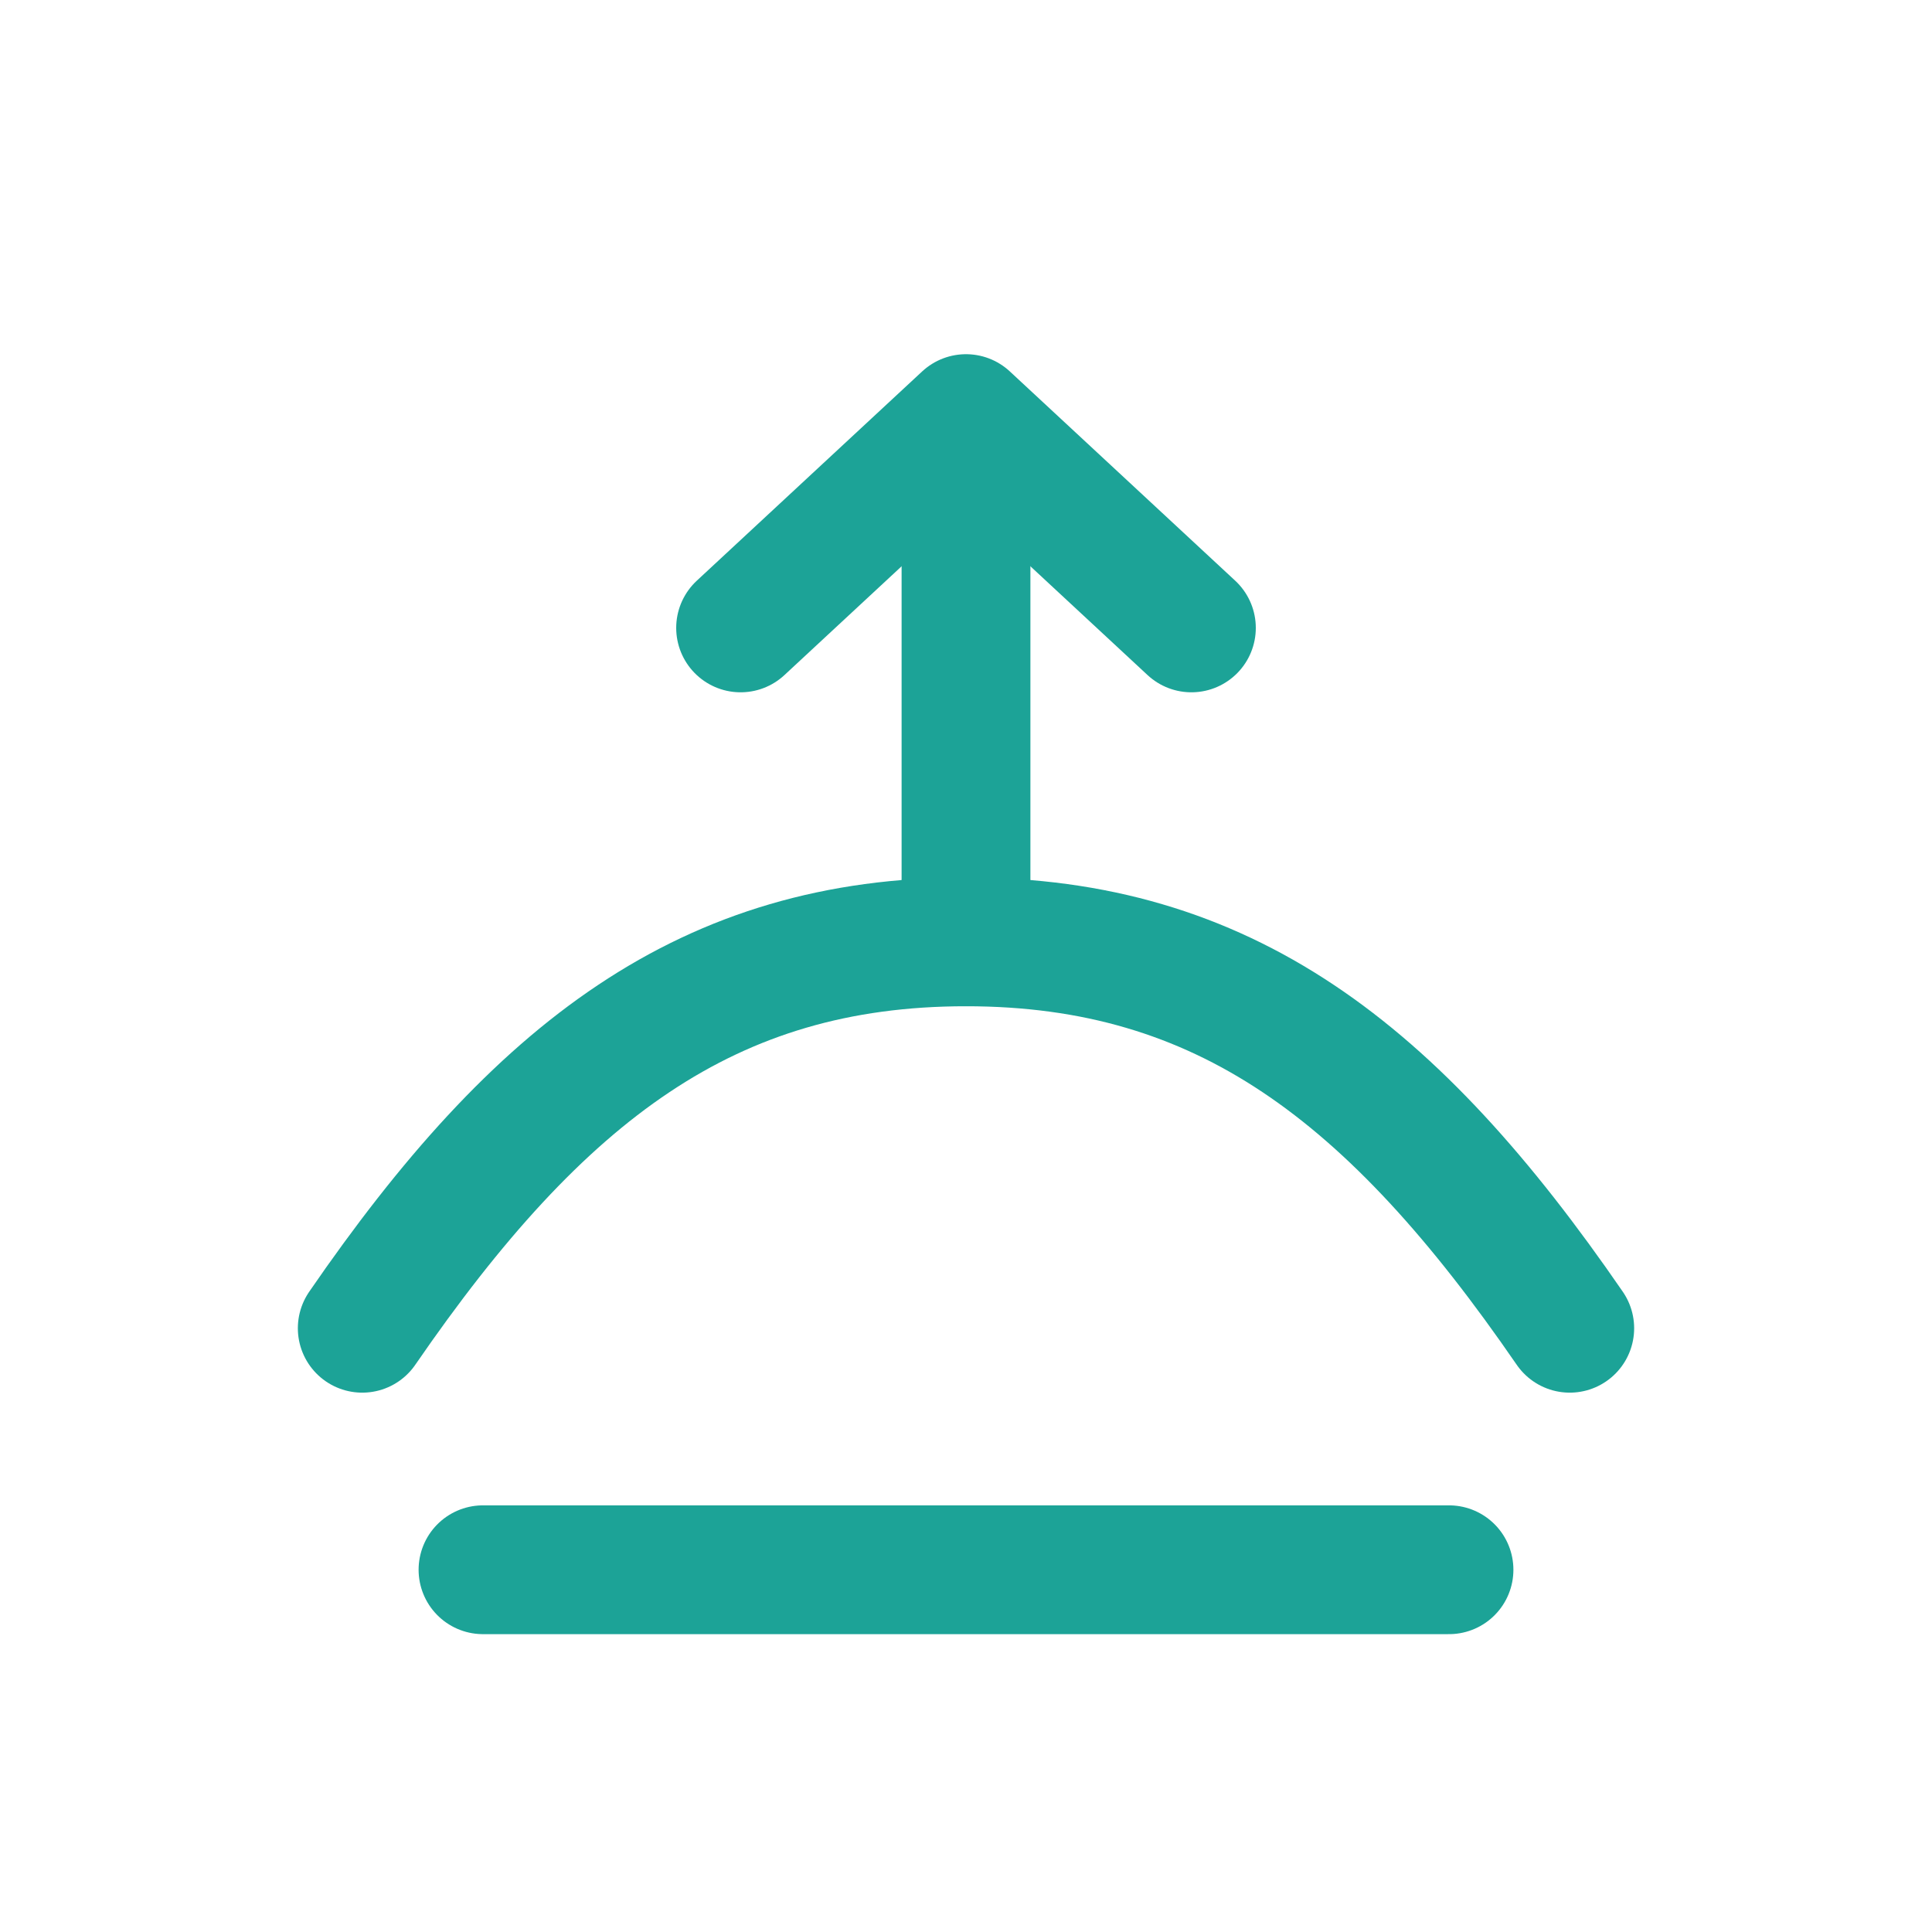
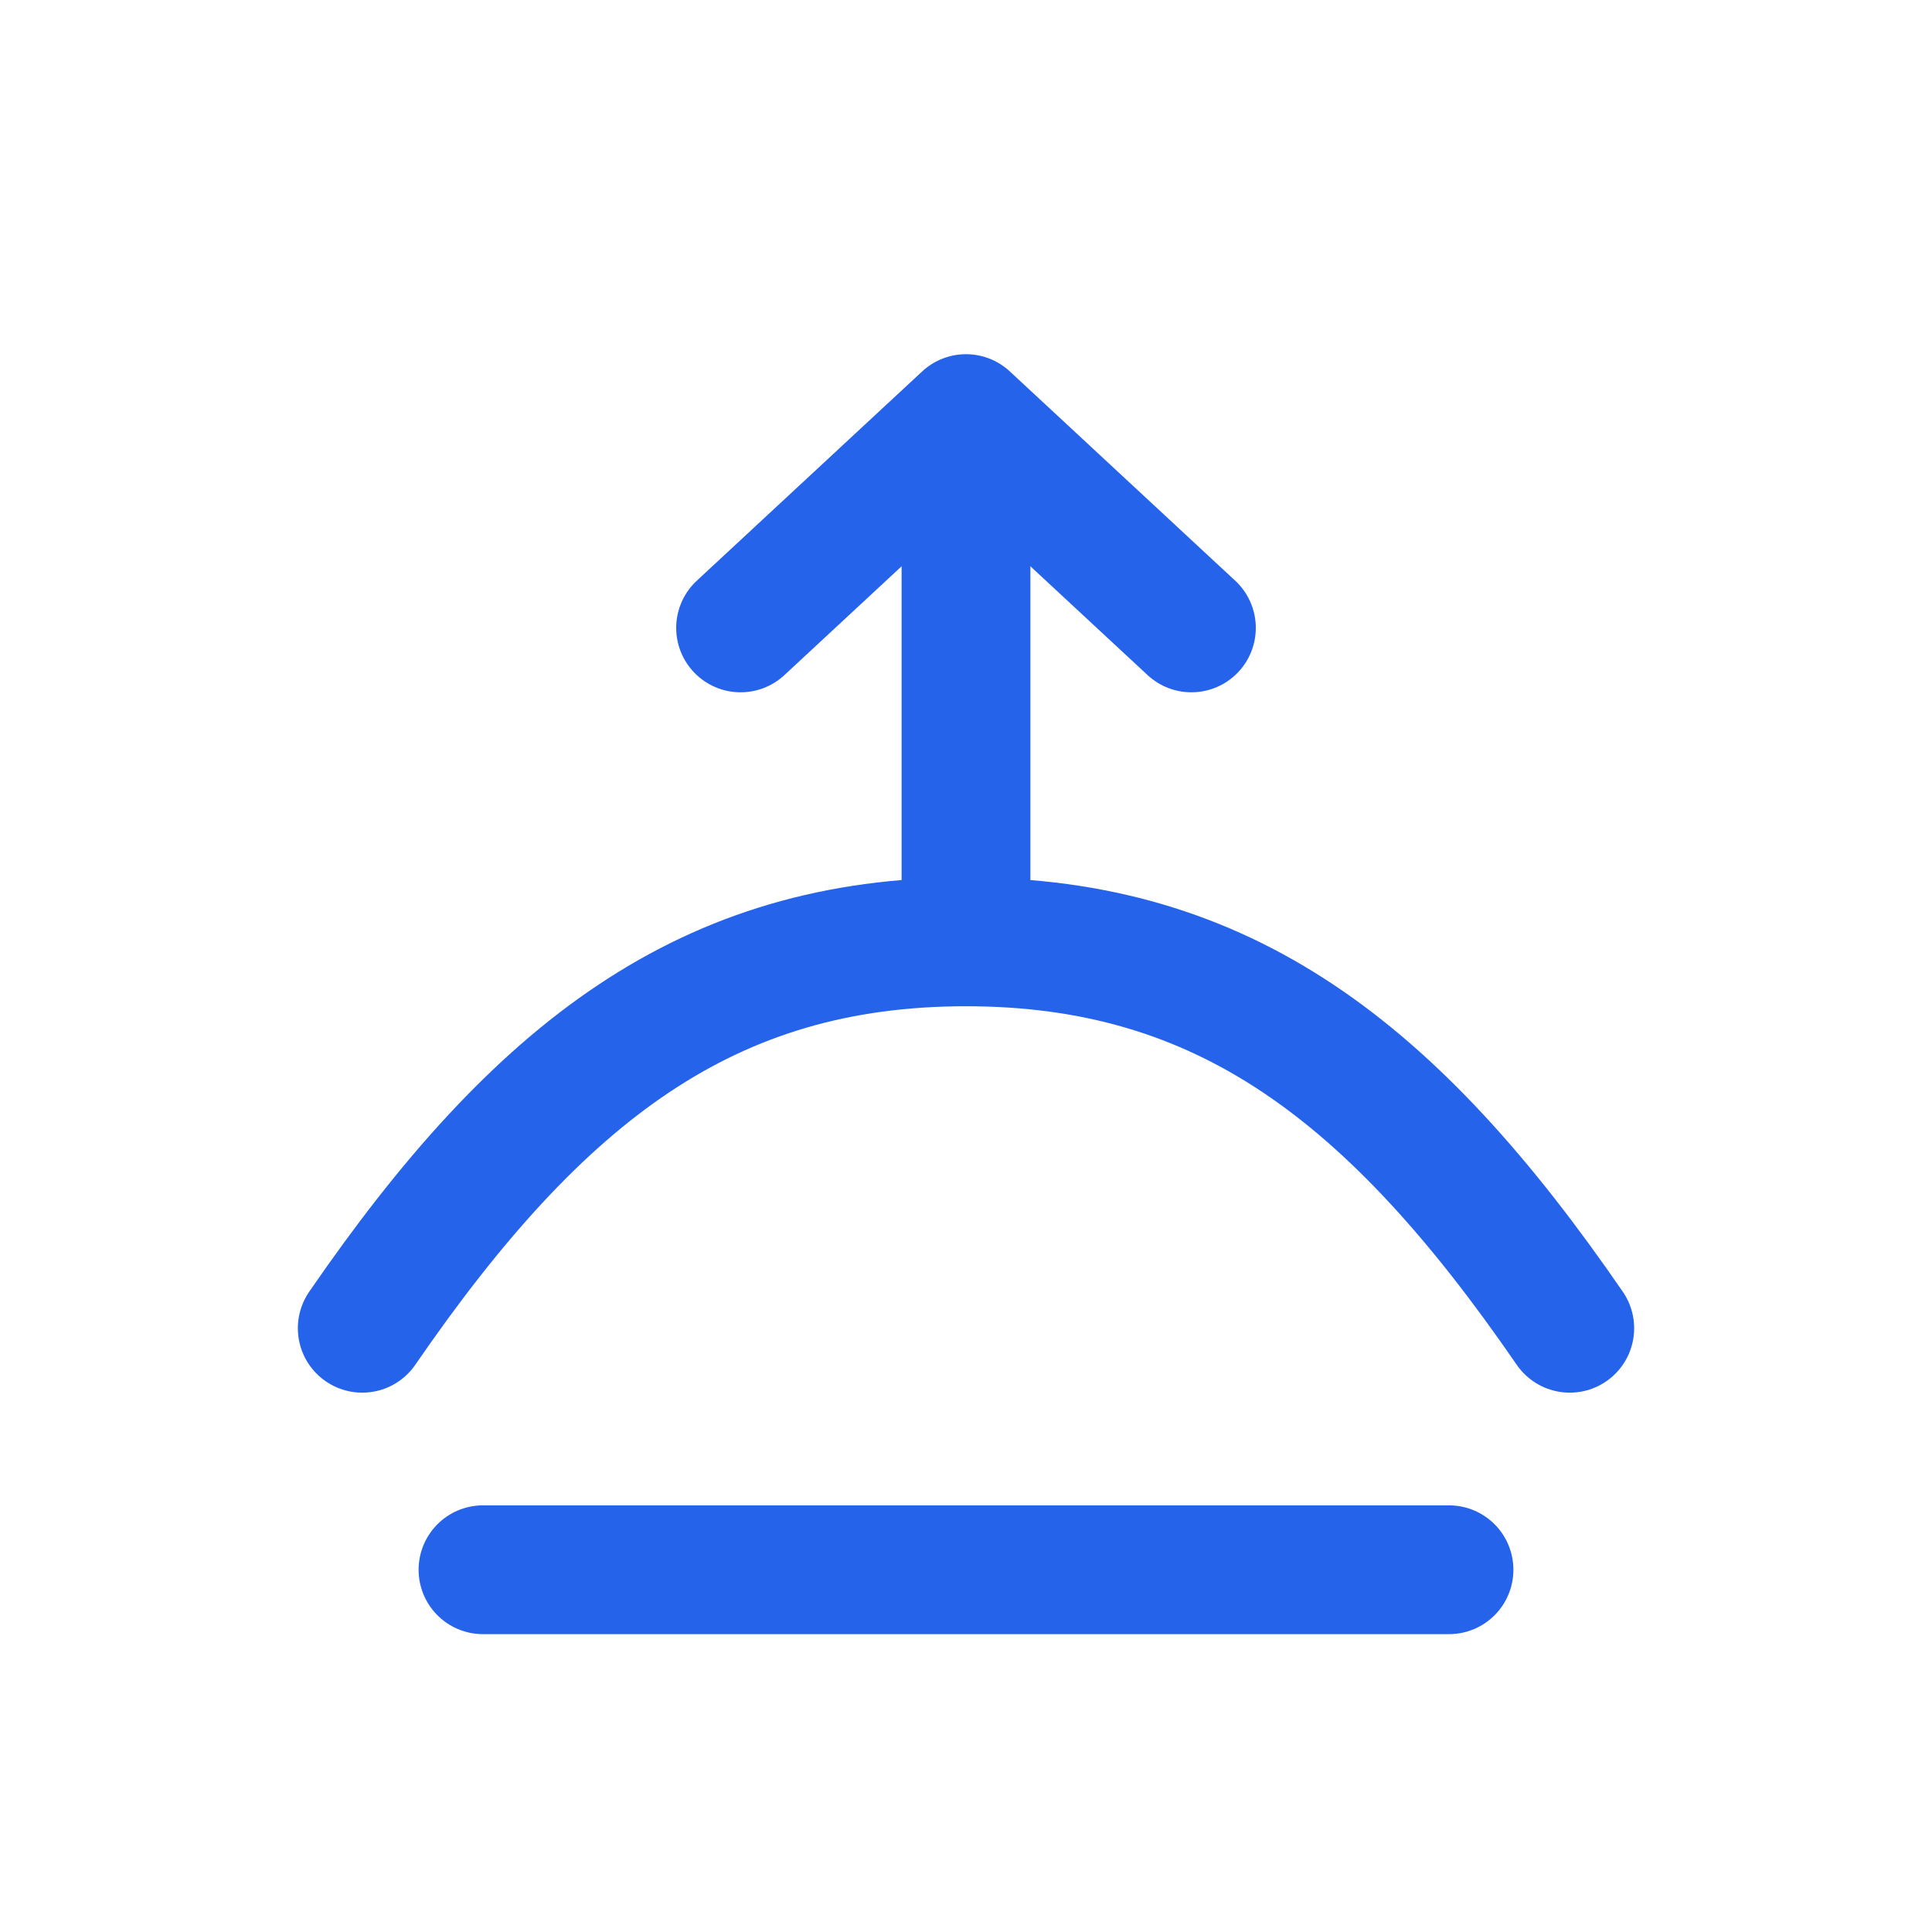
<svg xmlns="http://www.w3.org/2000/svg" viewBox="0 0 24 24" fill="none" aria-hidden="true">
-   <path d="M4.5 16.5c2.2-3.2 4.3-4.8 7.5-4.8s5.3 1.6 7.5 4.8" stroke="#1ca397" stroke-width="1.6" stroke-linecap="round" />
-   <path d="M6 19.5h12" stroke="#1ca397" stroke-width="1.6" stroke-linecap="round" />
-   <path d="M12 11.7V5.5" stroke="#1ca397" stroke-width="1.6" stroke-linecap="round" />
-   <path d="M9.2 7.8 12 5.2l2.8 2.6" stroke="#1ca397" stroke-width="1.6" stroke-linecap="round" stroke-linejoin="round" />
+   <path d="M4.5 16.5c2.2-3.2 4.3-4.8 7.5-4.8s5.3 1.6 7.5 4.8" stroke="#2563eb" stroke-width="1.6" stroke-linecap="round" />
+   <path d="M6 19.5h12" stroke="#2563eb" stroke-width="1.6" stroke-linecap="round" />
+   <path d="M12 11.7V5.5" stroke="#2563eb" stroke-width="1.6" stroke-linecap="round" />
+   <path d="M9.2 7.8 12 5.2l2.8 2.6" stroke="#2563eb" stroke-width="1.6" stroke-linecap="round" stroke-linejoin="round" />
</svg>
